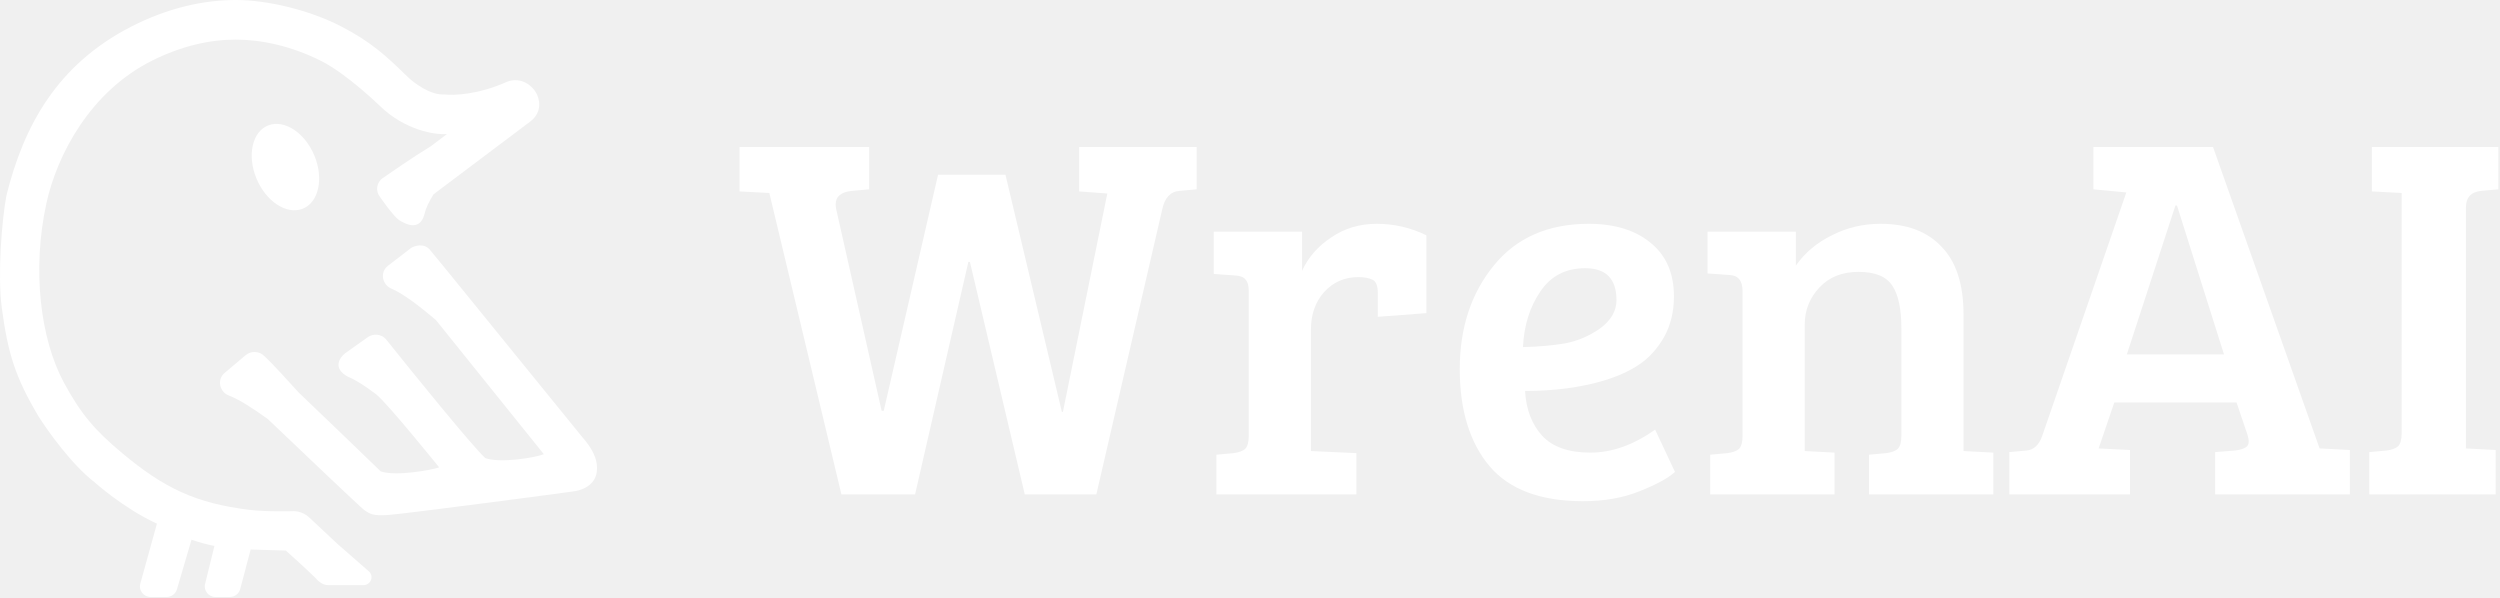
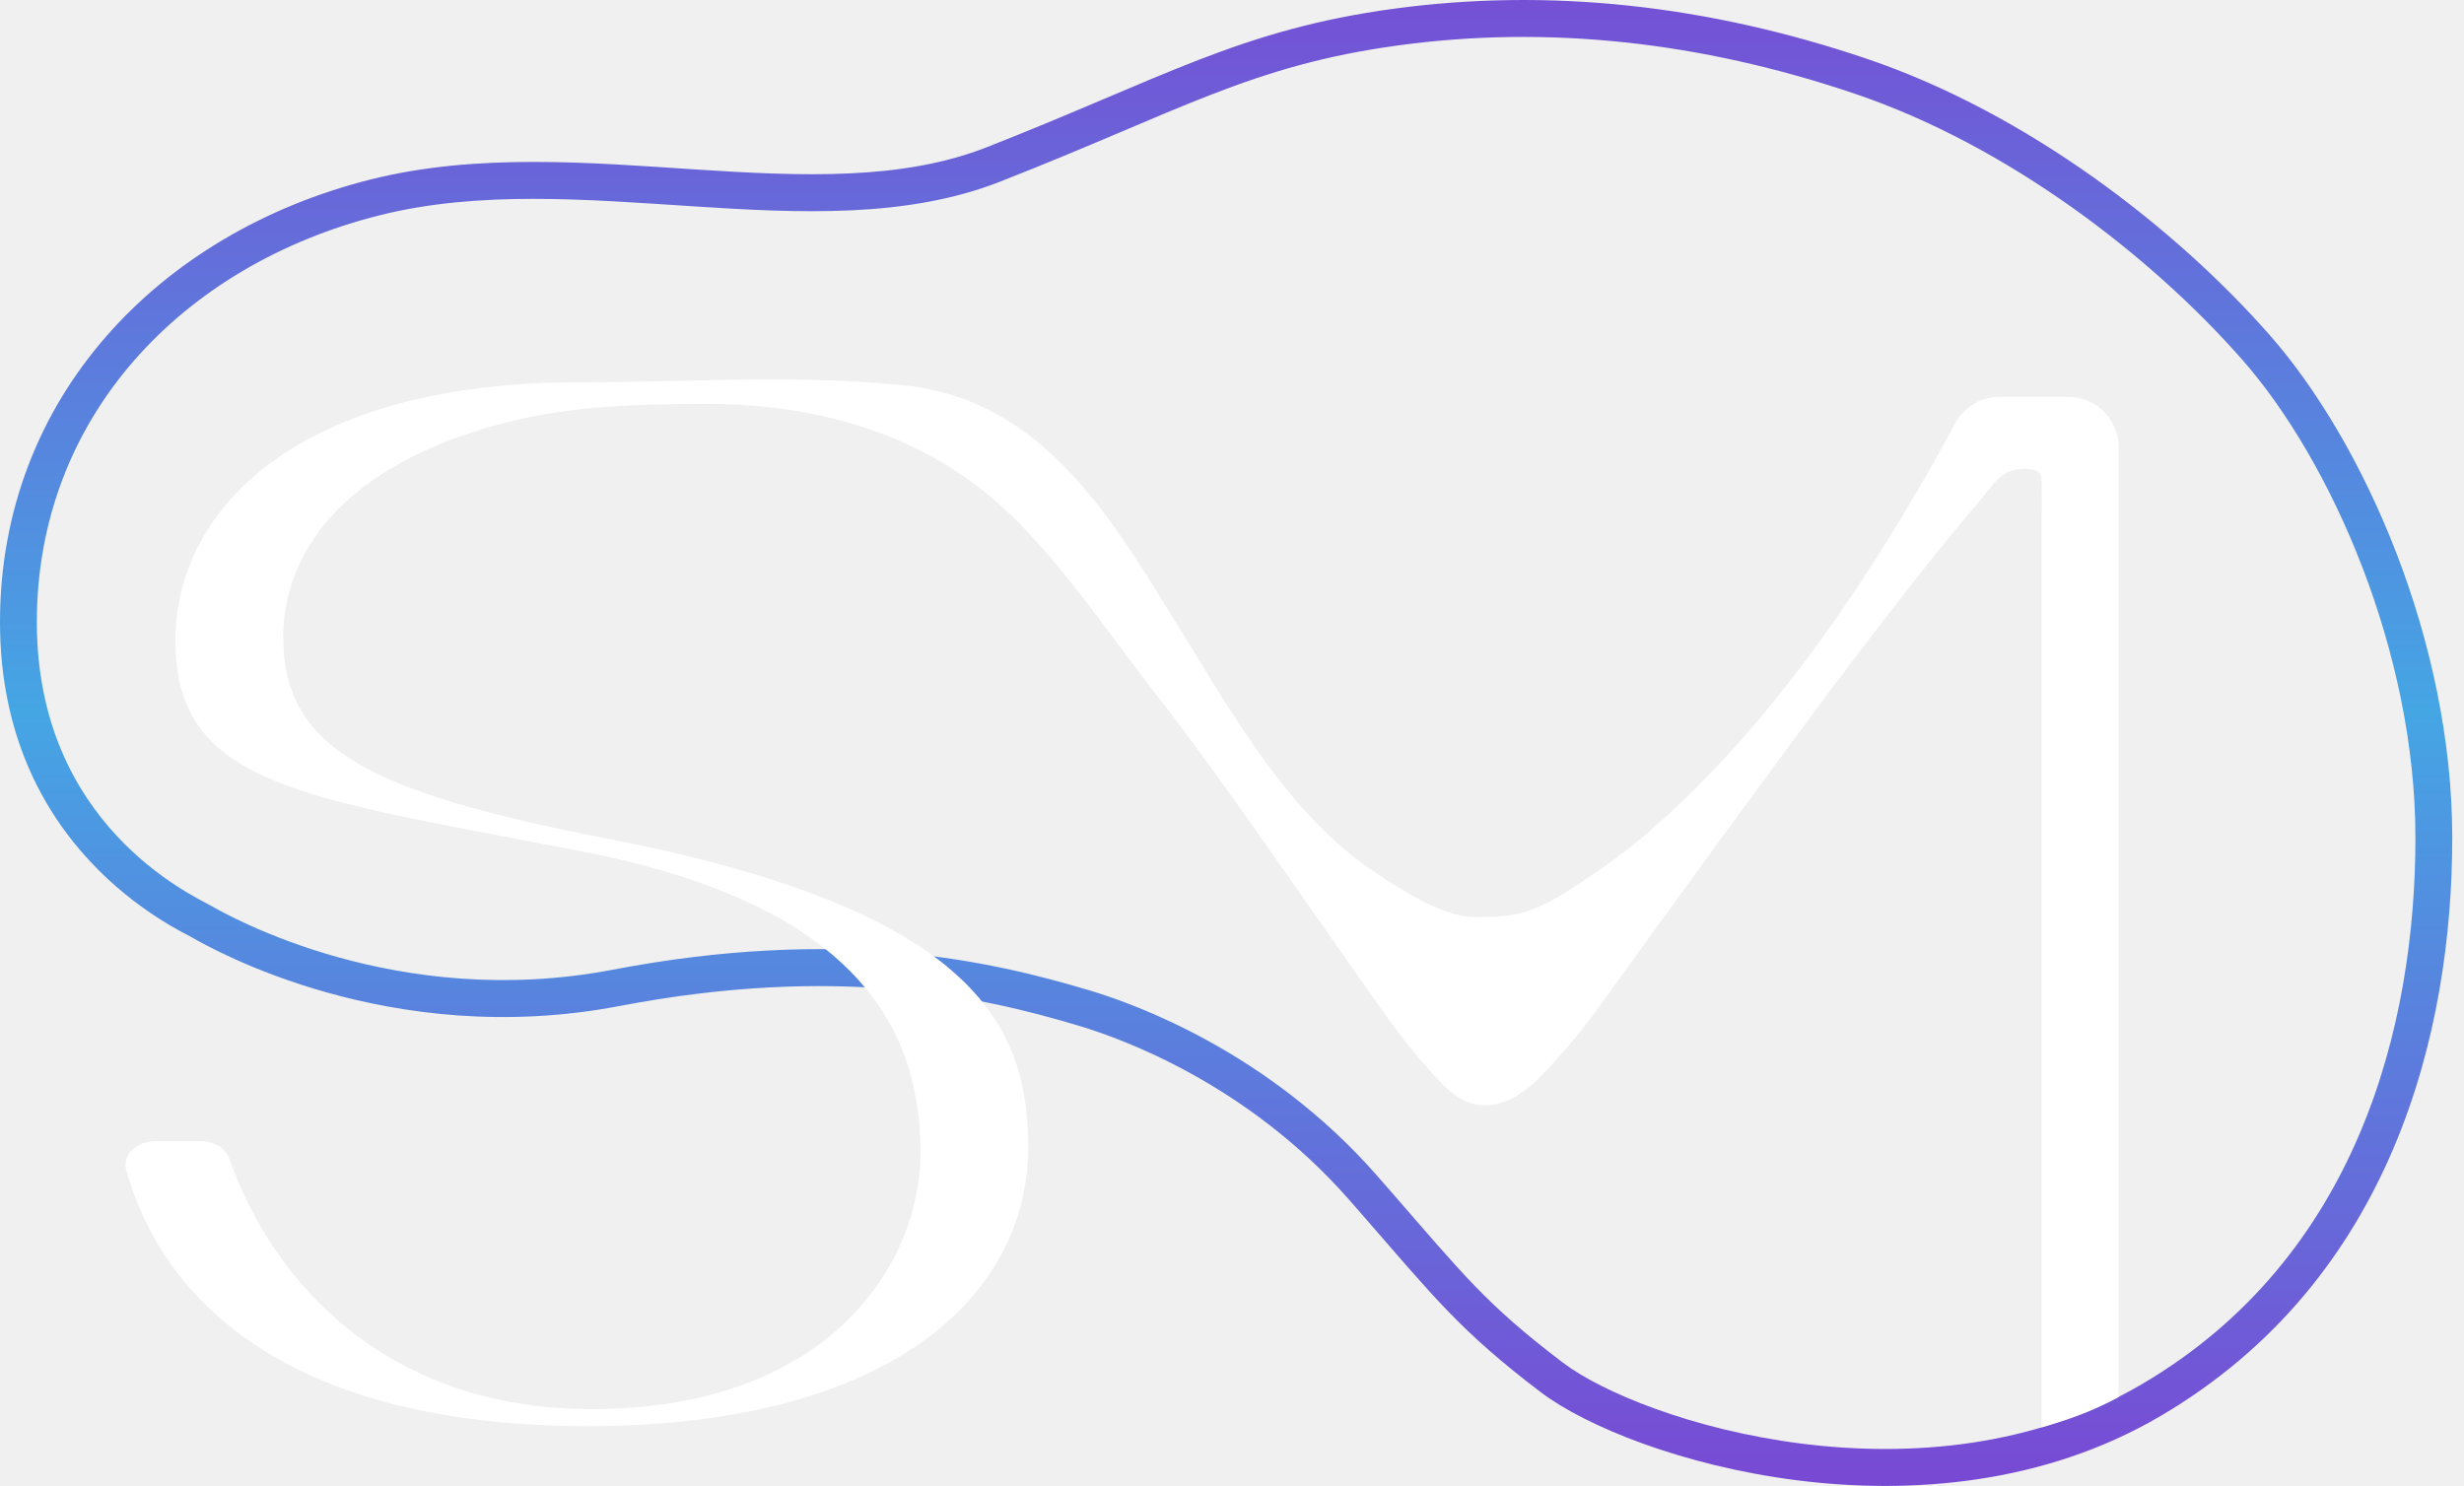
- <svg xmlns="http://www.w3.org/2000/svg" width="268" height="64" viewBox="0 0 268 64" fill="none">
-   <path d="M16.337 6.483C19.55 4.888 22.551 4.247 25.275 4.247C27.939 4.247 31.167 4.889 34.457 6.549C37.208 7.938 40.697 11.33 40.697 11.33C43.434 13.993 46.652 14.468 47.918 14.372L46.191 15.672C44.291 16.83 41.787 18.563 41.032 19.09C40.347 19.566 40.227 20.497 40.746 21.125C40.746 21.125 42.166 23.189 42.788 23.595C43.41 24 45.025 24.872 45.509 22.929C45.645 22.32 45.996 21.603 46.473 20.831L56.826 13.041C58.241 11.976 57.82 10.491 57.432 9.882C57.087 9.294 55.977 8.19 54.383 8.751C51.3 10.152 48.611 10.25 47.652 10.124C46.138 10.229 44.363 8.889 43.664 8.205C41.439 6.034 39.803 4.488 36.497 2.794C33.162 1.084 28.687 0 25.275 0C21.925 0 18.066 0.802 14.057 2.86C6.153 6.916 2.55 13.441 0.683 20.986C0.193 23.595 -0.275 29.5 0.193 33C0.842 37.853 1.617 40.406 4.134 44.643C5.124 46.213 7.706 49.817 10.106 51.672C10.106 51.672 13.25 54.5 16.823 56.137L15.039 62.573C14.839 63.293 15.397 64 16.165 64H17.845C18.365 64 18.823 63.665 18.966 63.179L20.531 57.857C21.38 58.155 22.21 58.371 22.987 58.526L21.983 62.604C21.807 63.316 22.363 64 23.117 64H24.62C25.153 64 25.617 63.65 25.75 63.149L26.869 58.909L30.638 59.02C30.638 59.02 32.608 60.769 33.812 61.947C34.008 62.207 34.551 62.726 35.155 62.726H38.951C39.752 62.726 40.131 61.766 39.536 61.245L36.152 58.287L33.148 55.471C32.705 55.055 32.118 54.814 31.502 54.796C31.502 54.796 28.586 54.884 26.739 54.657C20.934 53.945 17.555 52.298 13.106 48.583C10.168 46.13 8.693 44.403 6.879 41.068C4.309 36.343 3.419 28.869 4.981 21.764C6.093 16.704 9.611 9.822 16.337 6.483Z" fill="white" />
-   <path d="M33.712 16.704C34.726 19.172 34.155 21.714 32.436 22.381C30.716 23.047 28.5 21.587 27.485 19.118C26.471 16.649 27.042 14.107 28.761 13.441C30.481 12.774 32.697 14.235 33.712 16.704Z" fill="white" />
-   <path d="M62.4 46.831C63.354 47.928 64.128 49.112 63.982 50.528C63.837 51.944 62.525 52.51 61.651 52.651C60.776 52.793 43.579 55.058 41.684 55.2C40.008 55.325 39.701 55.117 39.046 54.676C38.751 54.485 32.034 48.095 28.712 44.924C27.072 43.738 25.587 42.796 24.54 42.403C23.576 42.041 23.191 40.731 24.089 39.971L26.324 38.081C26.912 37.584 27.814 37.615 28.357 38.193C28.991 38.746 31.075 41.026 32.038 42.096C35.083 45.011 38.794 48.57 40.81 50.528C42.413 51.094 46.251 50.386 47.077 50.103C47.077 50.103 41.453 43.123 40.303 42.254C39.152 41.384 38.118 40.714 37.313 40.392C35.631 39.506 36.393 38.35 36.983 37.882L39.415 36.152C40.005 35.732 40.844 35.793 41.355 36.343C44.38 40.128 50.749 47.98 52.032 49.112C53.635 49.679 57.376 49.065 58.298 48.688L46.719 34.296C44.861 32.722 43.142 31.434 41.958 30.941C41.016 30.549 40.651 29.214 41.605 28.479L44.067 26.583C44.484 26.33 45.477 26.022 46.115 26.813L47.805 28.869L62.4 46.831Z" fill="white" />
-   <path d="M126.432 20.464L128.28 20.296V15.76H115.68V20.52L118.704 20.744L113.944 44.152H113.832L107.784 18.728H100.56L94.736 44.04H94.512L89.64 22.424C89.603 22.237 89.584 22.069 89.584 21.92C89.584 21.061 90.163 20.576 91.32 20.464L93.168 20.296V15.76H79.28V20.52L82.472 20.688L90.2 53H98.096L103.808 28.08H103.976L109.856 53H117.528L124.584 22.48C124.845 21.211 125.461 20.539 126.432 20.464Z" fill="white" />
-   <path fill-rule="evenodd" clip-rule="evenodd" d="M227.941 20.632L218.925 46.728C218.589 47.699 218.029 48.221 217.245 48.296L215.397 48.464V53H228.333V48.24L224.973 48.072L226.653 43.144H239.757L240.933 46.616C241.12 47.213 241.101 47.624 240.877 47.848C240.653 48.072 240.224 48.221 239.589 48.296L237.461 48.464V53H251.909V48.24L248.717 48.072H248.661L237.237 15.76H224.413V20.296L227.941 20.632ZM227.997 37.992L233.205 22.032H233.373L238.413 37.992H227.997Z" fill="white" />
-   <path d="M257.459 46.448V20.688L254.267 20.52V15.76H267.819V20.296L265.971 20.464C264.889 20.576 264.347 21.173 264.347 22.256V48.072L267.539 48.24V53H253.987V48.464L255.835 48.296C256.395 48.221 256.806 48.072 257.067 47.848C257.329 47.587 257.459 47.12 257.459 46.448Z" fill="white" />
-   <path d="M183.051 29.312V24.832H192.515V28.472C193.486 27.091 194.774 26.008 196.379 25.224C197.984 24.403 199.72 23.992 201.587 23.992C204.424 23.992 206.608 24.813 208.139 26.456C209.707 28.061 210.491 30.488 210.491 33.736V48.352L213.683 48.52V53H200.355V48.744L202.203 48.576C202.763 48.501 203.174 48.352 203.435 48.128C203.696 47.867 203.827 47.4 203.827 46.728V35.192C203.827 33.139 203.51 31.627 202.875 30.656C202.24 29.648 201.027 29.144 199.235 29.144C197.48 29.144 196.08 29.704 195.035 30.824C193.99 31.944 193.467 33.269 193.467 34.8V48.352L196.659 48.52V53H183.331V48.744L185.179 48.576C185.739 48.501 186.15 48.352 186.411 48.128C186.672 47.867 186.803 47.4 186.803 46.728V31.216C186.803 30.096 186.336 29.517 185.403 29.48L183.051 29.312Z" fill="white" />
-   <path fill-rule="evenodd" clip-rule="evenodd" d="M170.318 23.992C173.118 23.992 175.339 24.683 176.982 26.064C178.625 27.408 179.446 29.312 179.446 31.776C179.446 33.419 179.091 34.875 178.382 36.144C177.673 37.376 176.795 38.347 175.75 39.056C174.705 39.765 173.435 40.344 171.942 40.792C169.441 41.539 166.622 41.912 163.486 41.912C163.598 43.891 164.214 45.496 165.334 46.728C166.454 47.923 168.171 48.52 170.486 48.52C172.801 48.52 175.115 47.699 177.43 46.056L179.558 50.592C178.811 51.264 177.542 51.955 175.75 52.664C173.995 53.373 171.979 53.728 169.702 53.728C165.147 53.728 161.806 52.477 159.678 49.976C157.55 47.437 156.486 43.965 156.486 39.56C156.486 35.155 157.699 31.459 160.126 28.472C162.553 25.485 165.95 23.992 170.318 23.992ZM167.742 36.816C169.123 36.555 170.393 36.013 171.55 35.192C172.707 34.333 173.286 33.325 173.286 32.168C173.286 29.891 172.166 28.752 169.926 28.752C167.835 28.752 166.23 29.592 165.11 31.272C163.99 32.915 163.374 34.893 163.262 37.208C164.905 37.171 166.398 37.04 167.742 36.816Z" fill="white" />
-   <path d="M133.867 46.728V31.216C133.867 30.619 133.755 30.208 133.531 29.984C133.344 29.723 132.99 29.573 132.467 29.536L130.115 29.368V24.832H139.579V29.032C140.251 27.576 141.296 26.381 142.715 25.448C144.134 24.477 145.758 23.992 147.587 23.992C149.454 23.992 151.227 24.403 152.907 25.224V33.568L147.699 33.96V31.384C147.699 30.637 147.512 30.171 147.139 29.984C146.728 29.797 146.224 29.704 145.627 29.704C144.134 29.704 142.902 30.245 141.931 31.328C140.998 32.373 140.531 33.717 140.531 35.36V48.352L145.403 48.576V53H130.395V48.744L132.243 48.576C132.803 48.501 133.214 48.352 133.475 48.128C133.736 47.867 133.867 47.4 133.867 46.728Z" fill="white" />
+ <svg xmlns="http://www.w3.org/2000/svg" width="63" height="38" viewBox="0 0 63 38" fill="none">
+   <path d="M35.639 0.223C39.584 -0.312 43.638 0.117 47.73 1.503C51.854 2.9 55.635 5.842 58.03 8.566C60.457 11.325 62.7 16.421 62.7 21.422C62.7 26.377 61.176 32.724 55.242 36.211C52.263 37.962 48.853 38.224 45.941 37.855C43.04 37.487 40.553 36.481 39.395 35.603C37.34 34.044 36.665 33.17 34.865 31.105L34.489 30.675C31.86 27.681 28.622 26.55 27.662 26.256L27.577 26.23C25.114 25.493 21.443 24.656 15.833 25.728C9.958 26.851 5.42 24.262 4.933 23.987C4.487 23.735 0 21.695 2.20411e-08 15.909C-0 10.165 4.082 5.942 9.479 4.589C12.182 3.911 15.077 4.157 17.78 4.333C20.524 4.511 23.061 4.615 25.224 3.767C29.71 2.008 31.697 0.758 35.639 0.223ZM47.428 2.398C43.462 1.055 39.555 0.645 35.765 1.159C31.972 1.674 30.183 2.837 25.566 4.647C23.178 5.584 20.43 5.452 17.719 5.276C14.967 5.097 12.237 4.871 9.708 5.505C4.641 6.776 0.941 10.684 0.942 15.909C0.942 21.094 4.913 22.891 5.395 23.163C5.836 23.413 10.123 25.857 15.657 24.8C21.456 23.691 25.286 24.559 27.846 25.324L27.938 25.352C28.966 25.668 32.399 26.866 35.196 30.051L35.575 30.484C37.387 32.563 37.995 33.357 39.963 34.849C40.95 35.598 43.264 36.563 46.059 36.917C48.842 37.27 52.023 37.008 54.767 35.396C60.28 32.155 61.758 26.229 61.758 21.422C61.758 16.661 59.606 11.785 57.324 9.191C55.011 6.561 51.362 3.73 47.428 2.398Z" fill="url(#paint0_linear_2294_300)" />
+   <path d="M17.253 9.741C19.218 9.697 21.189 9.653 23.137 9.858C26.549 10.216 28.301 13.056 29.898 15.646C29.962 15.749 30.025 15.851 30.088 15.953C30.234 16.189 30.381 16.429 30.529 16.672C31.772 18.709 33.128 20.929 35.079 22.254C35.743 22.705 36.871 23.453 37.709 23.453C38.216 23.451 38.687 23.444 39.169 23.263C39.647 23.082 40.087 22.789 40.506 22.509C40.567 22.469 40.627 22.429 40.687 22.39C41.538 21.828 42.32 21.162 43.053 20.454C45.225 18.359 47.015 15.873 48.578 13.299C49.072 12.486 49.544 11.658 49.994 10.82C50.219 10.402 50.651 10.149 51.124 10.149H52.883C53.594 10.149 54.171 10.726 54.171 11.439V35.729C53.439 36.118 52.916 36.293 52.2 36.503V13.365C52.2 13.245 52.201 13.125 52.202 13.005C52.204 12.771 52.207 12.537 52.2 12.304C52.198 12.222 52.189 12.116 52.112 12.069C52.061 12.038 52.005 12.017 51.948 12.006C51.746 11.966 51.445 12.001 51.266 12.109C51.077 12.222 50.928 12.415 50.786 12.599L50.779 12.608C50.729 12.674 50.679 12.738 50.629 12.797C49.775 13.796 48.958 14.827 48.156 15.868C47.079 17.266 46.029 18.683 44.985 20.105C43.581 22.017 42.19 23.939 40.801 25.863C40.789 25.878 40.778 25.893 40.767 25.908L40.747 25.935C40.742 25.941 40.737 25.948 40.733 25.954C40.303 26.526 39.837 27.082 39.331 27.587C38.775 28.141 37.999 28.549 37.239 28.029C36.989 27.857 36.775 27.619 36.572 27.393L36.547 27.365C36.148 26.92 35.773 26.448 35.428 25.961C34.785 25.052 34.146 24.139 33.507 23.227L33.503 23.221C33.499 23.215 33.495 23.209 33.49 23.203C33.487 23.198 33.484 23.194 33.48 23.189L33.479 23.187C33.286 22.911 33.093 22.635 32.9 22.36C31.778 20.76 30.654 19.161 29.453 17.62C29.142 17.22 28.837 16.812 28.532 16.402C27.699 15.285 26.861 14.16 25.86 13.187C23.681 11.066 20.834 10.299 17.859 10.328C16.013 10.345 14.421 10.394 12.701 10.868C11.31 11.252 9.917 11.848 8.839 12.833C7.861 13.728 7.241 14.942 7.241 16.283C7.241 19.146 9.426 20.261 15.554 21.451C19.428 22.205 21.935 23.151 23.542 24.222C23.622 24.275 23.7 24.329 23.775 24.383C23.809 24.407 23.843 24.431 23.876 24.456C23.902 24.475 23.927 24.494 23.953 24.513C23.977 24.531 24.001 24.549 24.024 24.567C24.037 24.577 24.05 24.587 24.063 24.597L24.064 24.598C24.084 24.614 24.103 24.629 24.123 24.645C24.159 24.673 24.194 24.702 24.229 24.731C24.238 24.739 24.248 24.747 24.258 24.755C24.281 24.774 24.304 24.794 24.327 24.814C24.325 24.812 24.323 24.811 24.321 24.809C24.401 24.878 24.478 24.947 24.552 25.016C24.563 25.026 24.575 25.037 24.585 25.047C24.607 25.068 24.628 25.089 24.65 25.109C24.666 25.125 24.681 25.141 24.697 25.156C24.713 25.172 24.729 25.188 24.744 25.204C25.598 26.075 26.006 27.009 26.179 27.975C26.208 28.134 26.23 28.295 26.246 28.456C26.276 28.746 26.289 29.039 26.289 29.333C26.289 33.163 22.726 36.471 15.032 36.471C7.3 36.471 4.13 33.191 3.228 29.92C3.124 29.543 3.476 29.184 3.969 29.184H5.137C5.481 29.184 5.773 29.372 5.864 29.632C6.983 32.818 9.904 36.035 15.127 36.035C21.206 36.035 23.535 32.307 23.535 29.482C23.535 29.269 23.527 29.054 23.512 28.838C23.489 28.526 23.447 28.212 23.382 27.898C23.193 26.981 22.804 26.064 22.084 25.214C21.861 24.951 21.607 24.695 21.318 24.446C21.276 24.411 21.234 24.376 21.192 24.34C21.131 24.291 21.068 24.241 21.005 24.192C20.558 23.848 20.037 23.521 19.431 23.219C18.957 22.983 18.43 22.761 17.847 22.556C16.985 22.254 15.998 21.989 14.87 21.771C14.207 21.642 13.578 21.522 12.98 21.409C7.237 20.318 4.486 19.796 4.486 16.395C4.486 12.974 7.669 9.777 14.794 9.777C15.611 9.777 16.431 9.759 17.253 9.741Z" fill="white" />
+   <defs>
+     <linearGradient id="paint0_linear_2294_300" x1="30.467" y1="-1.323" x2="30.467" y2="37.736" gradientUnits="userSpaceOnUse">
+       <stop stop-color="#784AD4" />
+       <stop offset="0.5" stop-color="#45A6E4" />
+       <stop offset="1" stop-color="#784AD4" />
+     </linearGradient>
+   </defs>
</svg>
